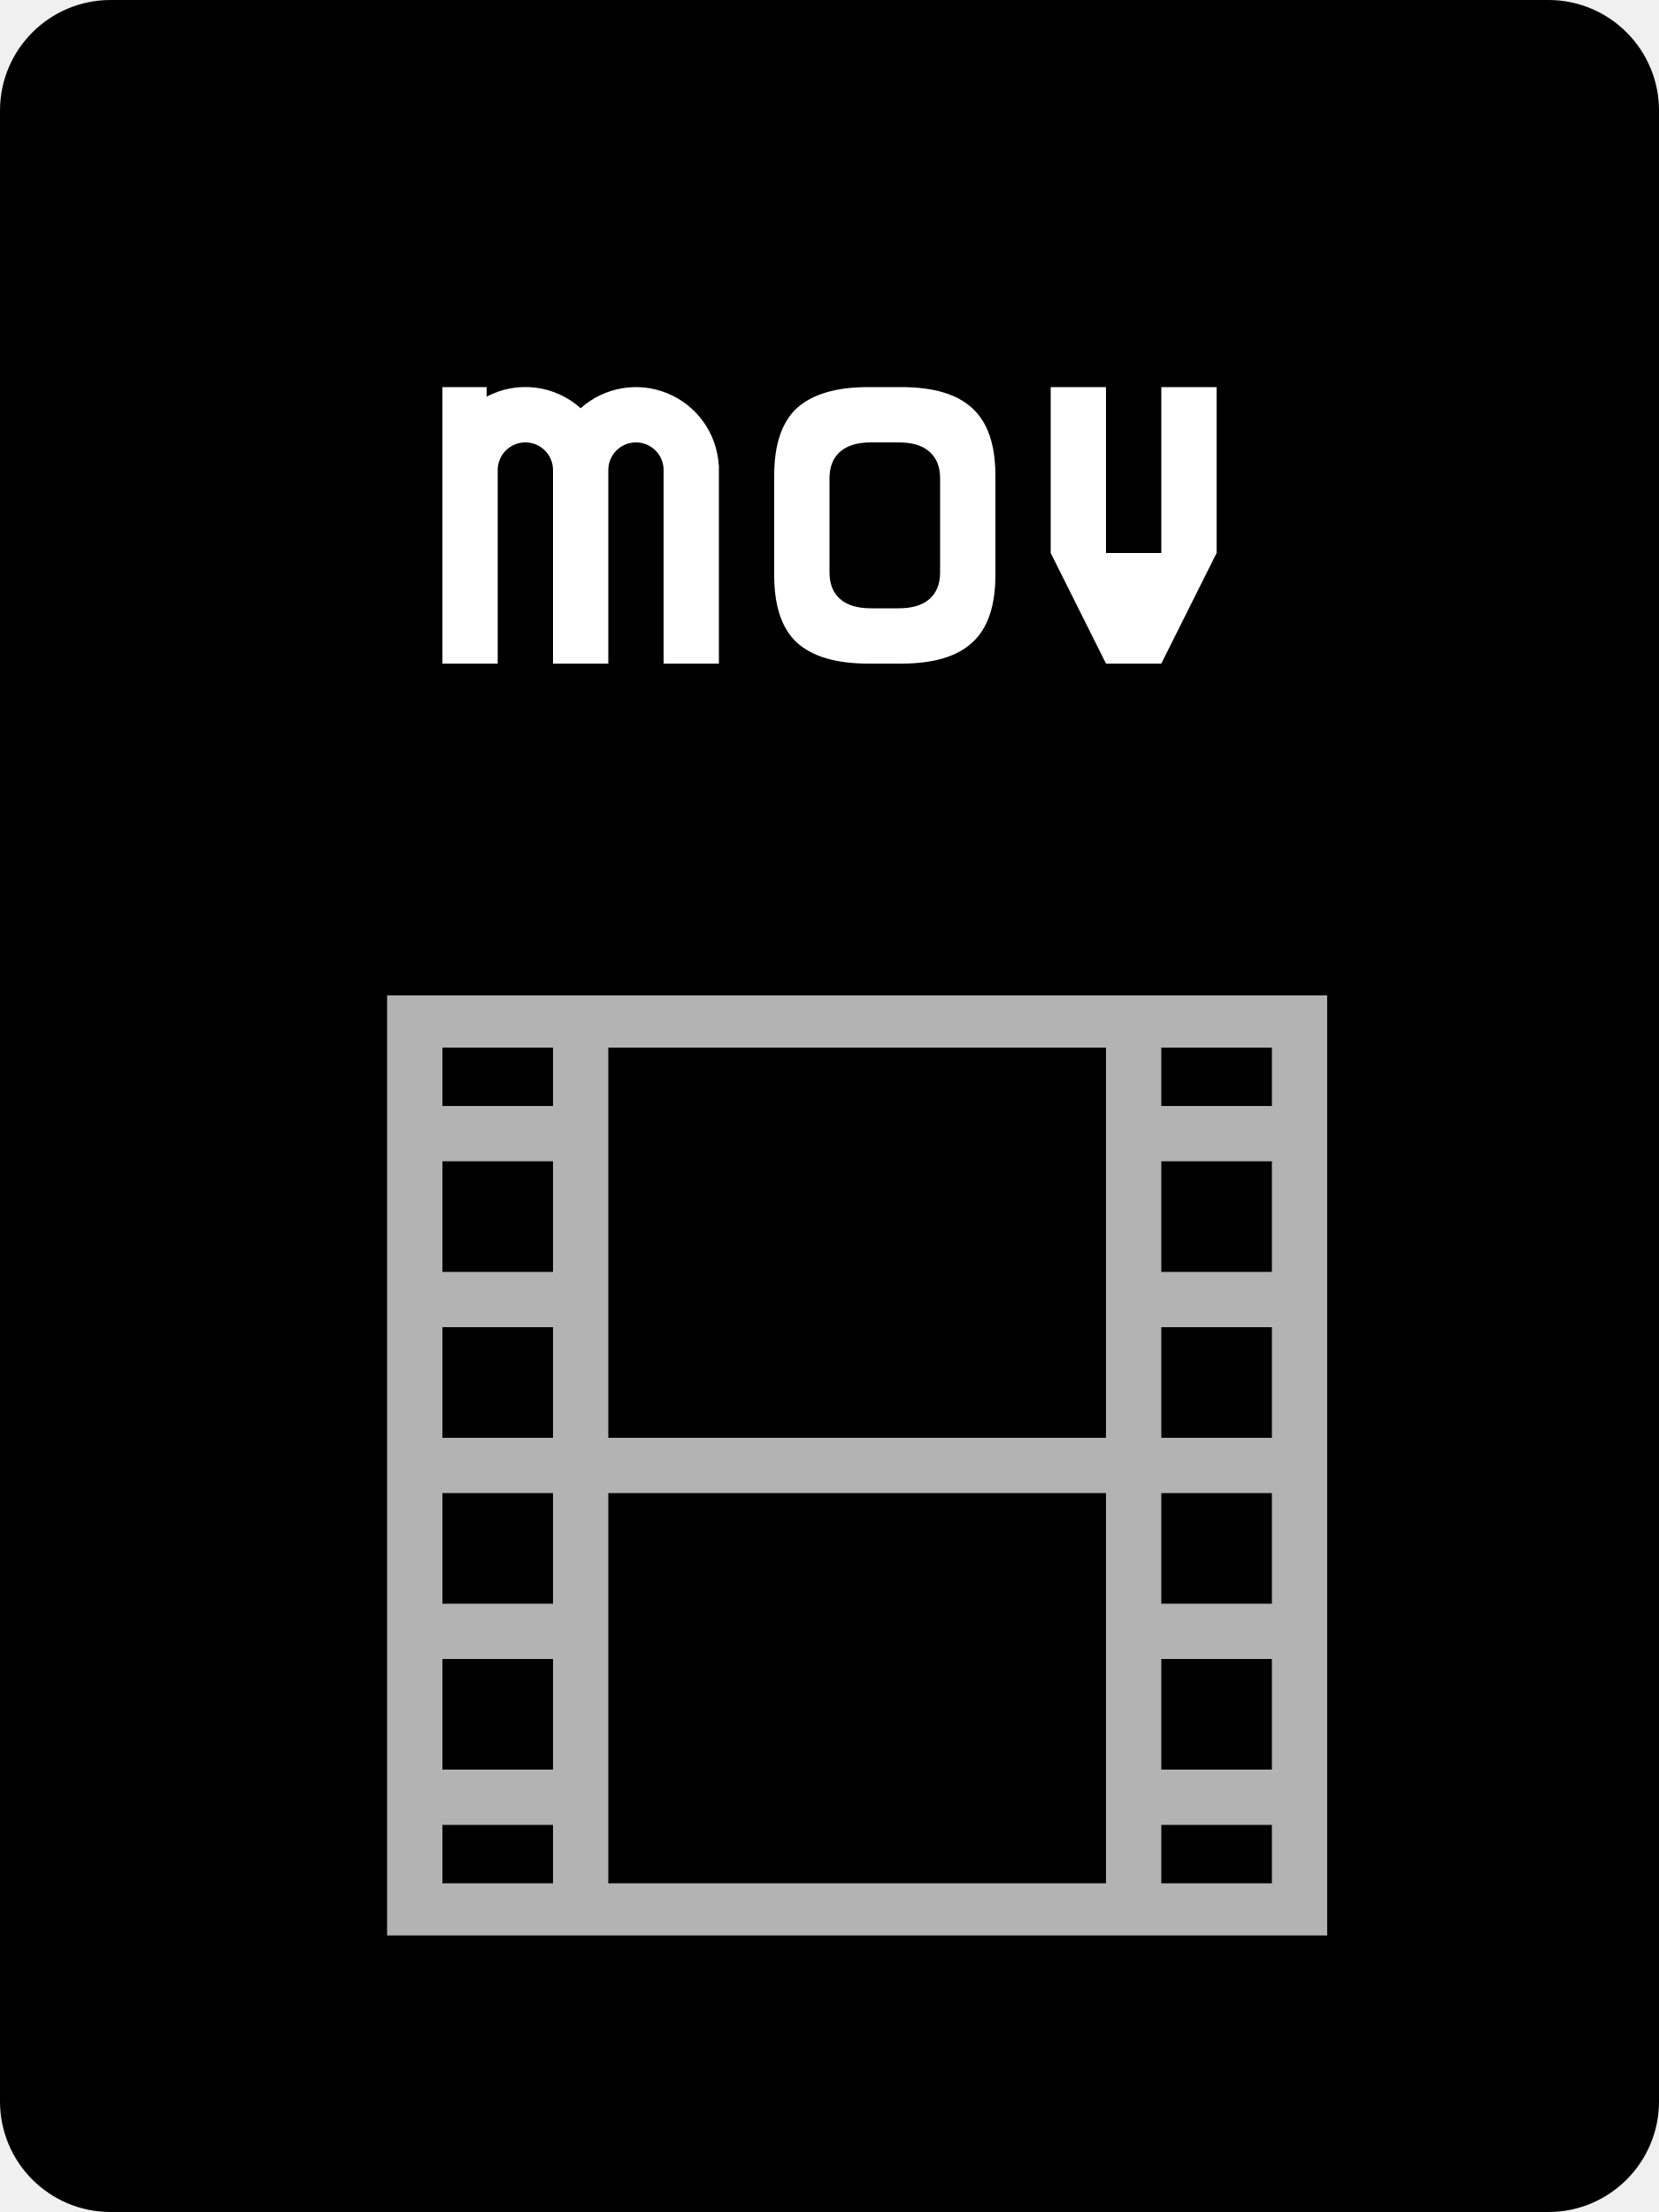
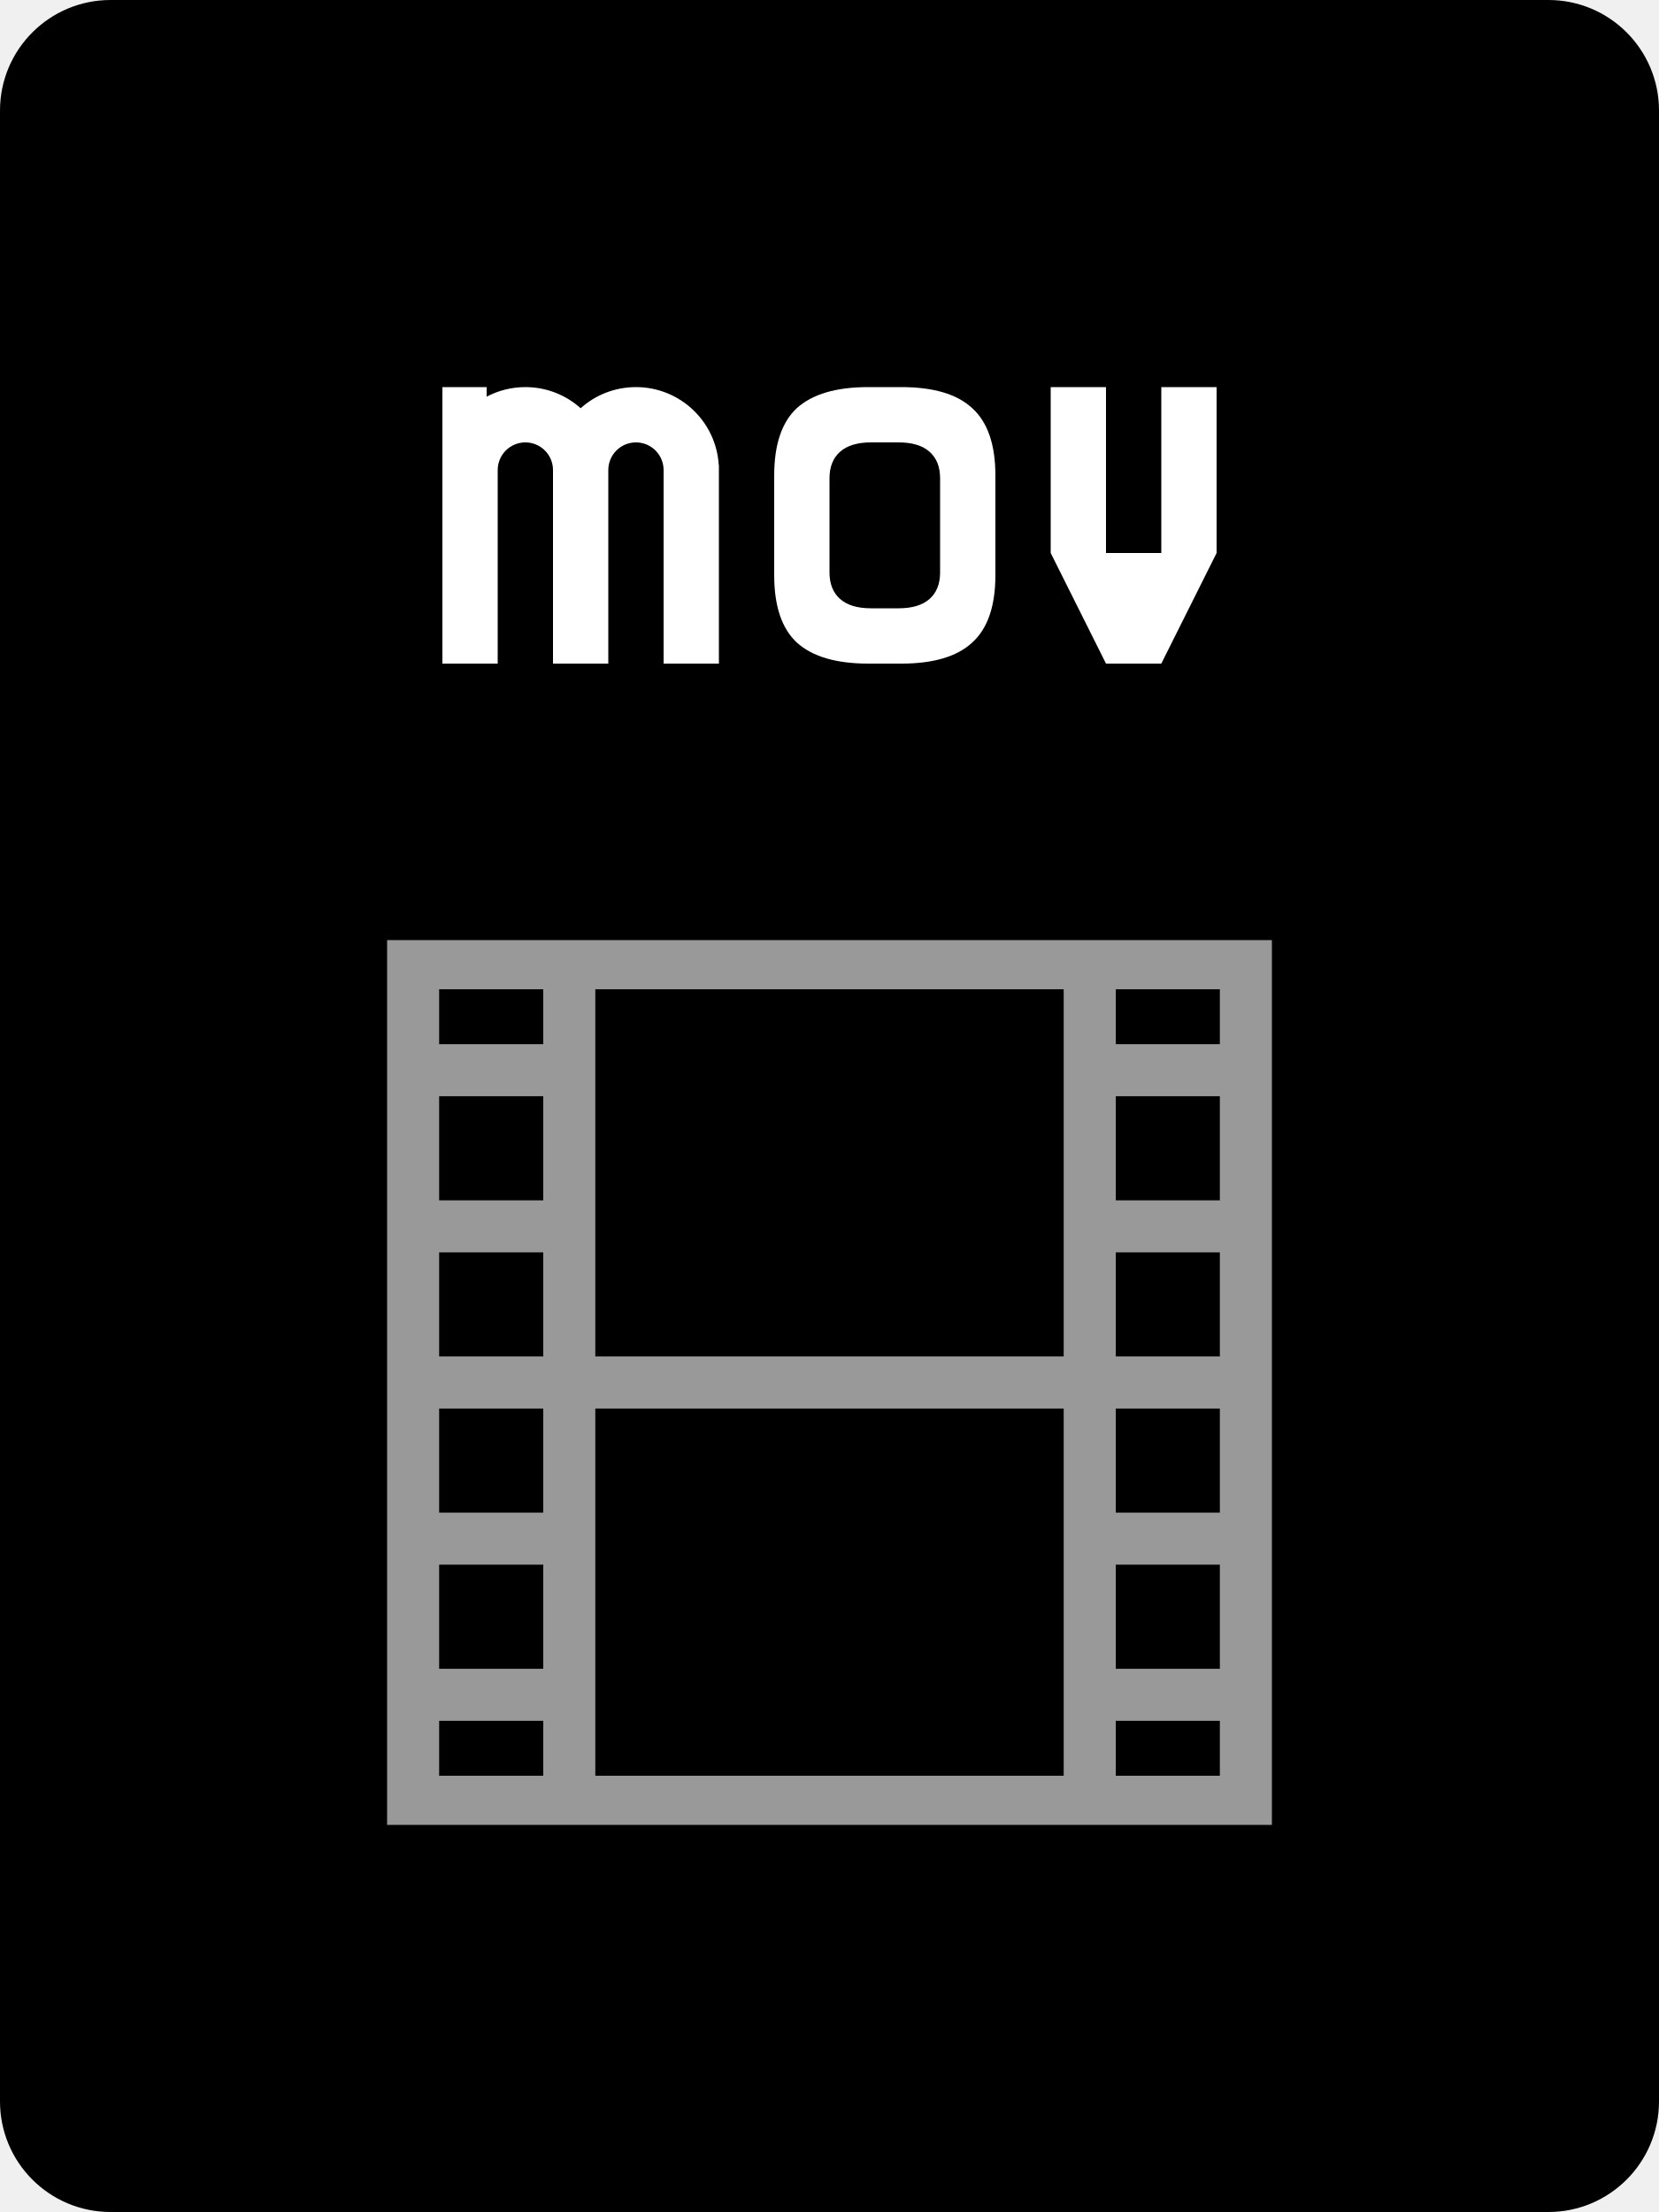
<svg xmlns="http://www.w3.org/2000/svg" viewBox="0 0 30 40">
-   <path d="M28 0H2a2 2 0 00-2 2v36a2 2 0 002 2h26a2 2 0 002-2V2a2 2 0 00-2-2z" />
-   <path fill="#fff" d="M24 18v17H7V18h17zm-3 .944h2V20h-2v-1.056zm0 15.112h2V33h-2v1.056zM21 32h2v-2h-2v2zm0-3h2v-2h-2v2zm-1-2v7.056h-9V27h9zm0-1h-9v-7.056h9V26zm1 0h2v-2h-2v2zm0-3h2v-2h-2v2zm-11 1v2H8v-2h2zm-2 5v-2h2v2H8zm0 1v2h2v-2H8zm0 4.056V33h2v1.056H8zM10 23v-2H8v2h2zm-2-4.056V20h2v-1.056H8z" fill-rule="evenodd" clip-rule="evenodd" opacity=".7" />
-   <path fill="#fff" d="M10.5 7.382a1.494 1.494 0 00-1.7-.209V7H8v5h1V8.5a.5.5 0 011 0V12h1V8.5a.5.5 0 011 0V12h1V8.41l-.003-.002A1.5 1.5 0 0010.5 7.382z" />
-   <path fill="#fff" d="M18 10.4c0 .56-.14.967-.42 1.22-.273.253-.7.38-1.28.38h-.6c-.58 0-1.01-.127-1.29-.38-.273-.253-.41-.66-.41-1.22V8.6c0-.56.137-.967.41-1.22.28-.253.71-.38 1.29-.38h.6c.58 0 1.007.127 1.28.38.28.253.42.66.42 1.22v1.8zm-1-1.75c0-.207-.063-.367-.19-.48-.127-.113-.313-.17-.56-.17h-.5c-.247 0-.433.057-.56.17-.127.113-.19.273-.19.48v1.7c0 .207.063.367.19.48.127.113.313.17.56.17h.5c.247 0 .433-.057.56-.17.127-.113.19-.273.19-.48v-1.7z" fill-rule="evenodd" clip-rule="evenodd" />
-   <path fill="#fff" d="M19 7h1v3h1V7h1v3l-1 2h-1l-1-2V7z" />
+   <path d="M28 0H2C0.895 0 0 0.895 0 2V38C0 39.105 0.895 40 2 40H28C29.105 40 30 39.105 30 38V2C30 0.895 29.105 0 28 0Z" />
+   <path opacity="0.6" fill-rule="evenodd" clip-rule="evenodd" d="M23 17V33H7V17H23ZM20.177 17.889H22.059V18.882H20.177V17.889ZM20.177 32.111H22.059V31.118H20.177V32.111ZM20.177 30.177H22.059V28.294H20.177V30.177ZM20.177 27.353H22.059V25.471H20.177V27.353ZM19.235 25.471V32.111H10.765V25.471H19.235ZM19.235 24.529H10.765V17.889H19.235V24.529ZM20.177 24.529H22.059V22.647H20.177V24.529ZM20.177 21.706H22.059V19.823H20.177V21.706ZM9.824 22.647V24.529H7.941V22.647H9.824ZM7.941 27.353V25.471H9.824V27.353H7.941ZM7.941 28.294V30.177H9.824V28.294H7.941ZM7.941 32.111V31.118H9.824V32.111H7.941ZM9.824 21.706V19.823H7.941V21.706H9.824ZM7.941 17.889V18.882H9.824V17.889H7.941Z" fill="#fff" />
+   <path d="M10.5 7.382C10.235 7.144 9.884 7 9.5 7C9.247 7 9.009 7.063 8.8 7.173V7H8V12H9V8.5C9 8.224 9.224 8 9.5 8C9.776 8 10 8.224 10 8.5V12H11V8.5C11 8.224 11.224 8 11.5 8C11.776 8 12 8.224 12 8.5V12H13V8.41L12.997 8.408C12.95 7.622 12.297 7 11.5 7C11.116 7 10.765 7.144 10.5 7.382Z" fill="#fff" />
+   <path fill-rule="evenodd" clip-rule="evenodd" d="M18 10.4C18 10.96 17.86 11.367 17.58 11.62C17.307 11.873 16.88 12 16.3 12L15.7 12C15.12 12 14.69 11.873 14.41 11.62C14.137 11.367 14 10.96 14 10.4V8.6C14 8.04 14.137 7.633 14.41 7.38C14.69 7.127 15.12 7 15.7 7H16.3C16.88 7 17.307 7.127 17.58 7.38C17.86 7.633 18 8.04 18 8.6V10.4ZM17 8.65C17 8.443 16.937 8.283 16.81 8.17C16.683 8.057 16.497 8 16.25 8H15.75C15.503 8 15.317 8.057 15.19 8.17C15.063 8.283 15 8.443 15 8.65V10.35C15 10.557 15.063 10.717 15.19 10.83C15.317 10.943 15.503 11 15.75 11H16.25C16.497 11 16.683 10.943 16.81 10.83C16.937 10.717 17 10.557 17 10.35V8.65Z" fill="#fff" />
+   <path d="M19 7H20V10H21V7H22V10L21 12H20L19 10V7Z" fill="#fff" />
</svg>
